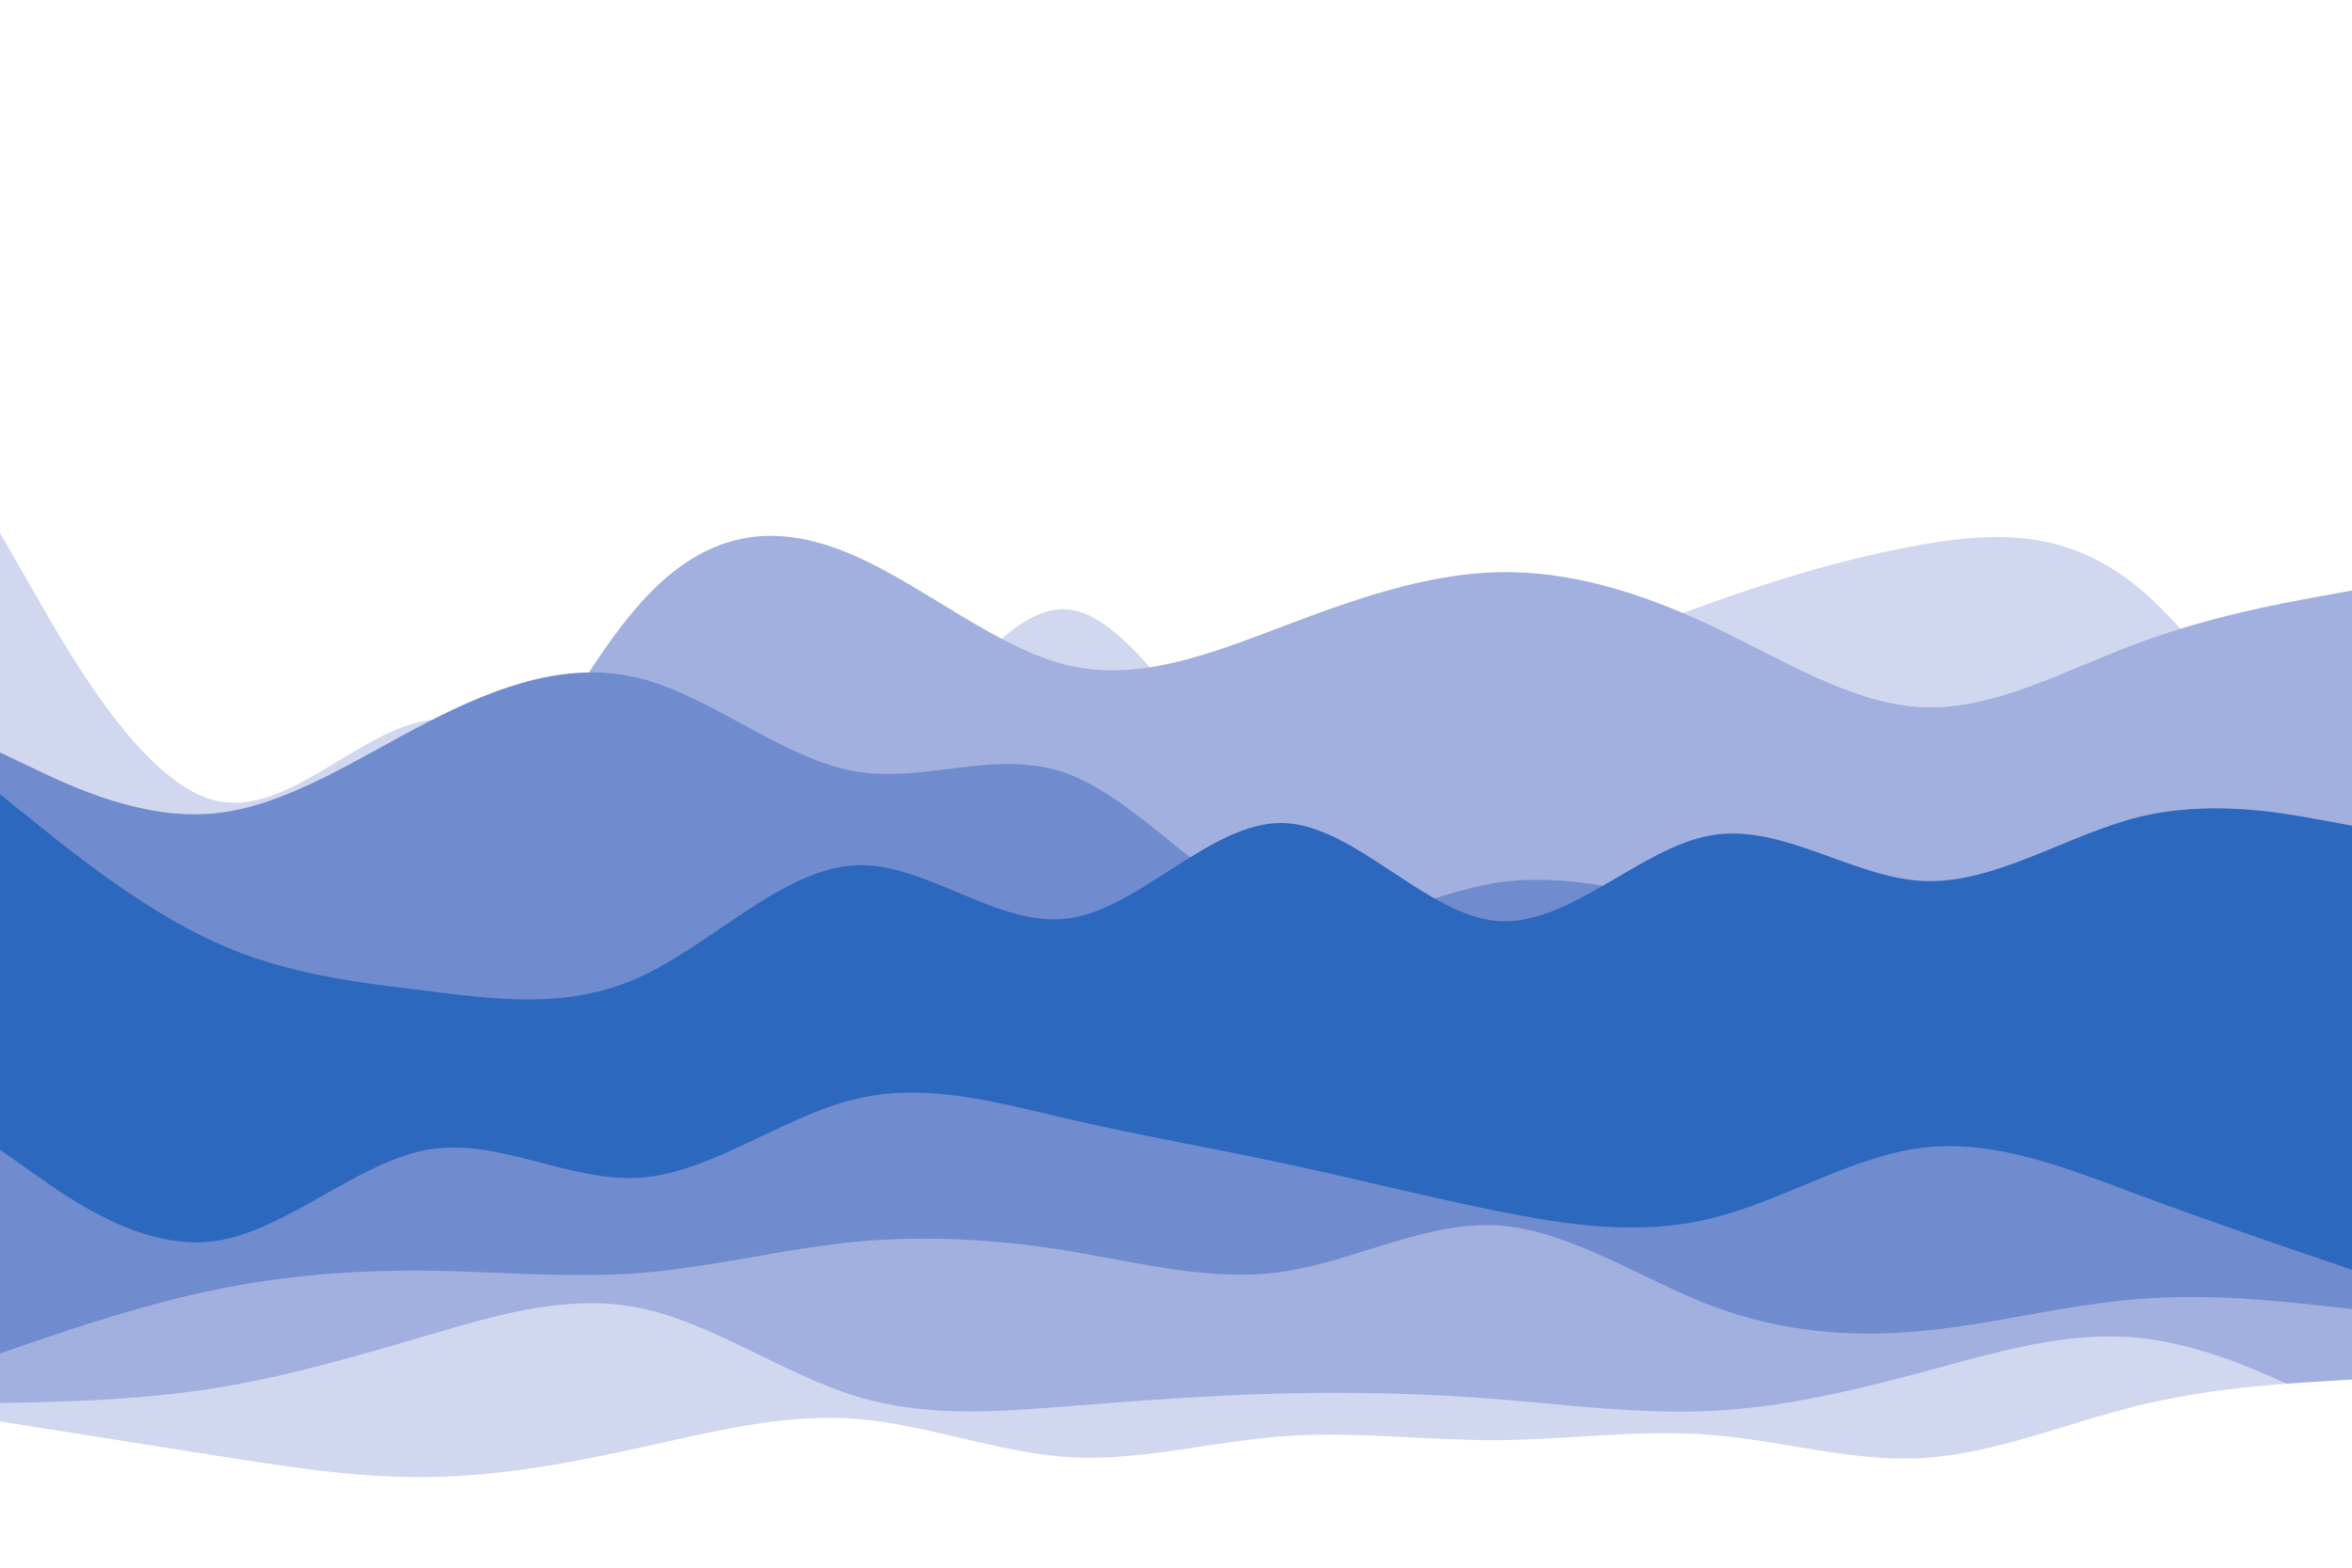
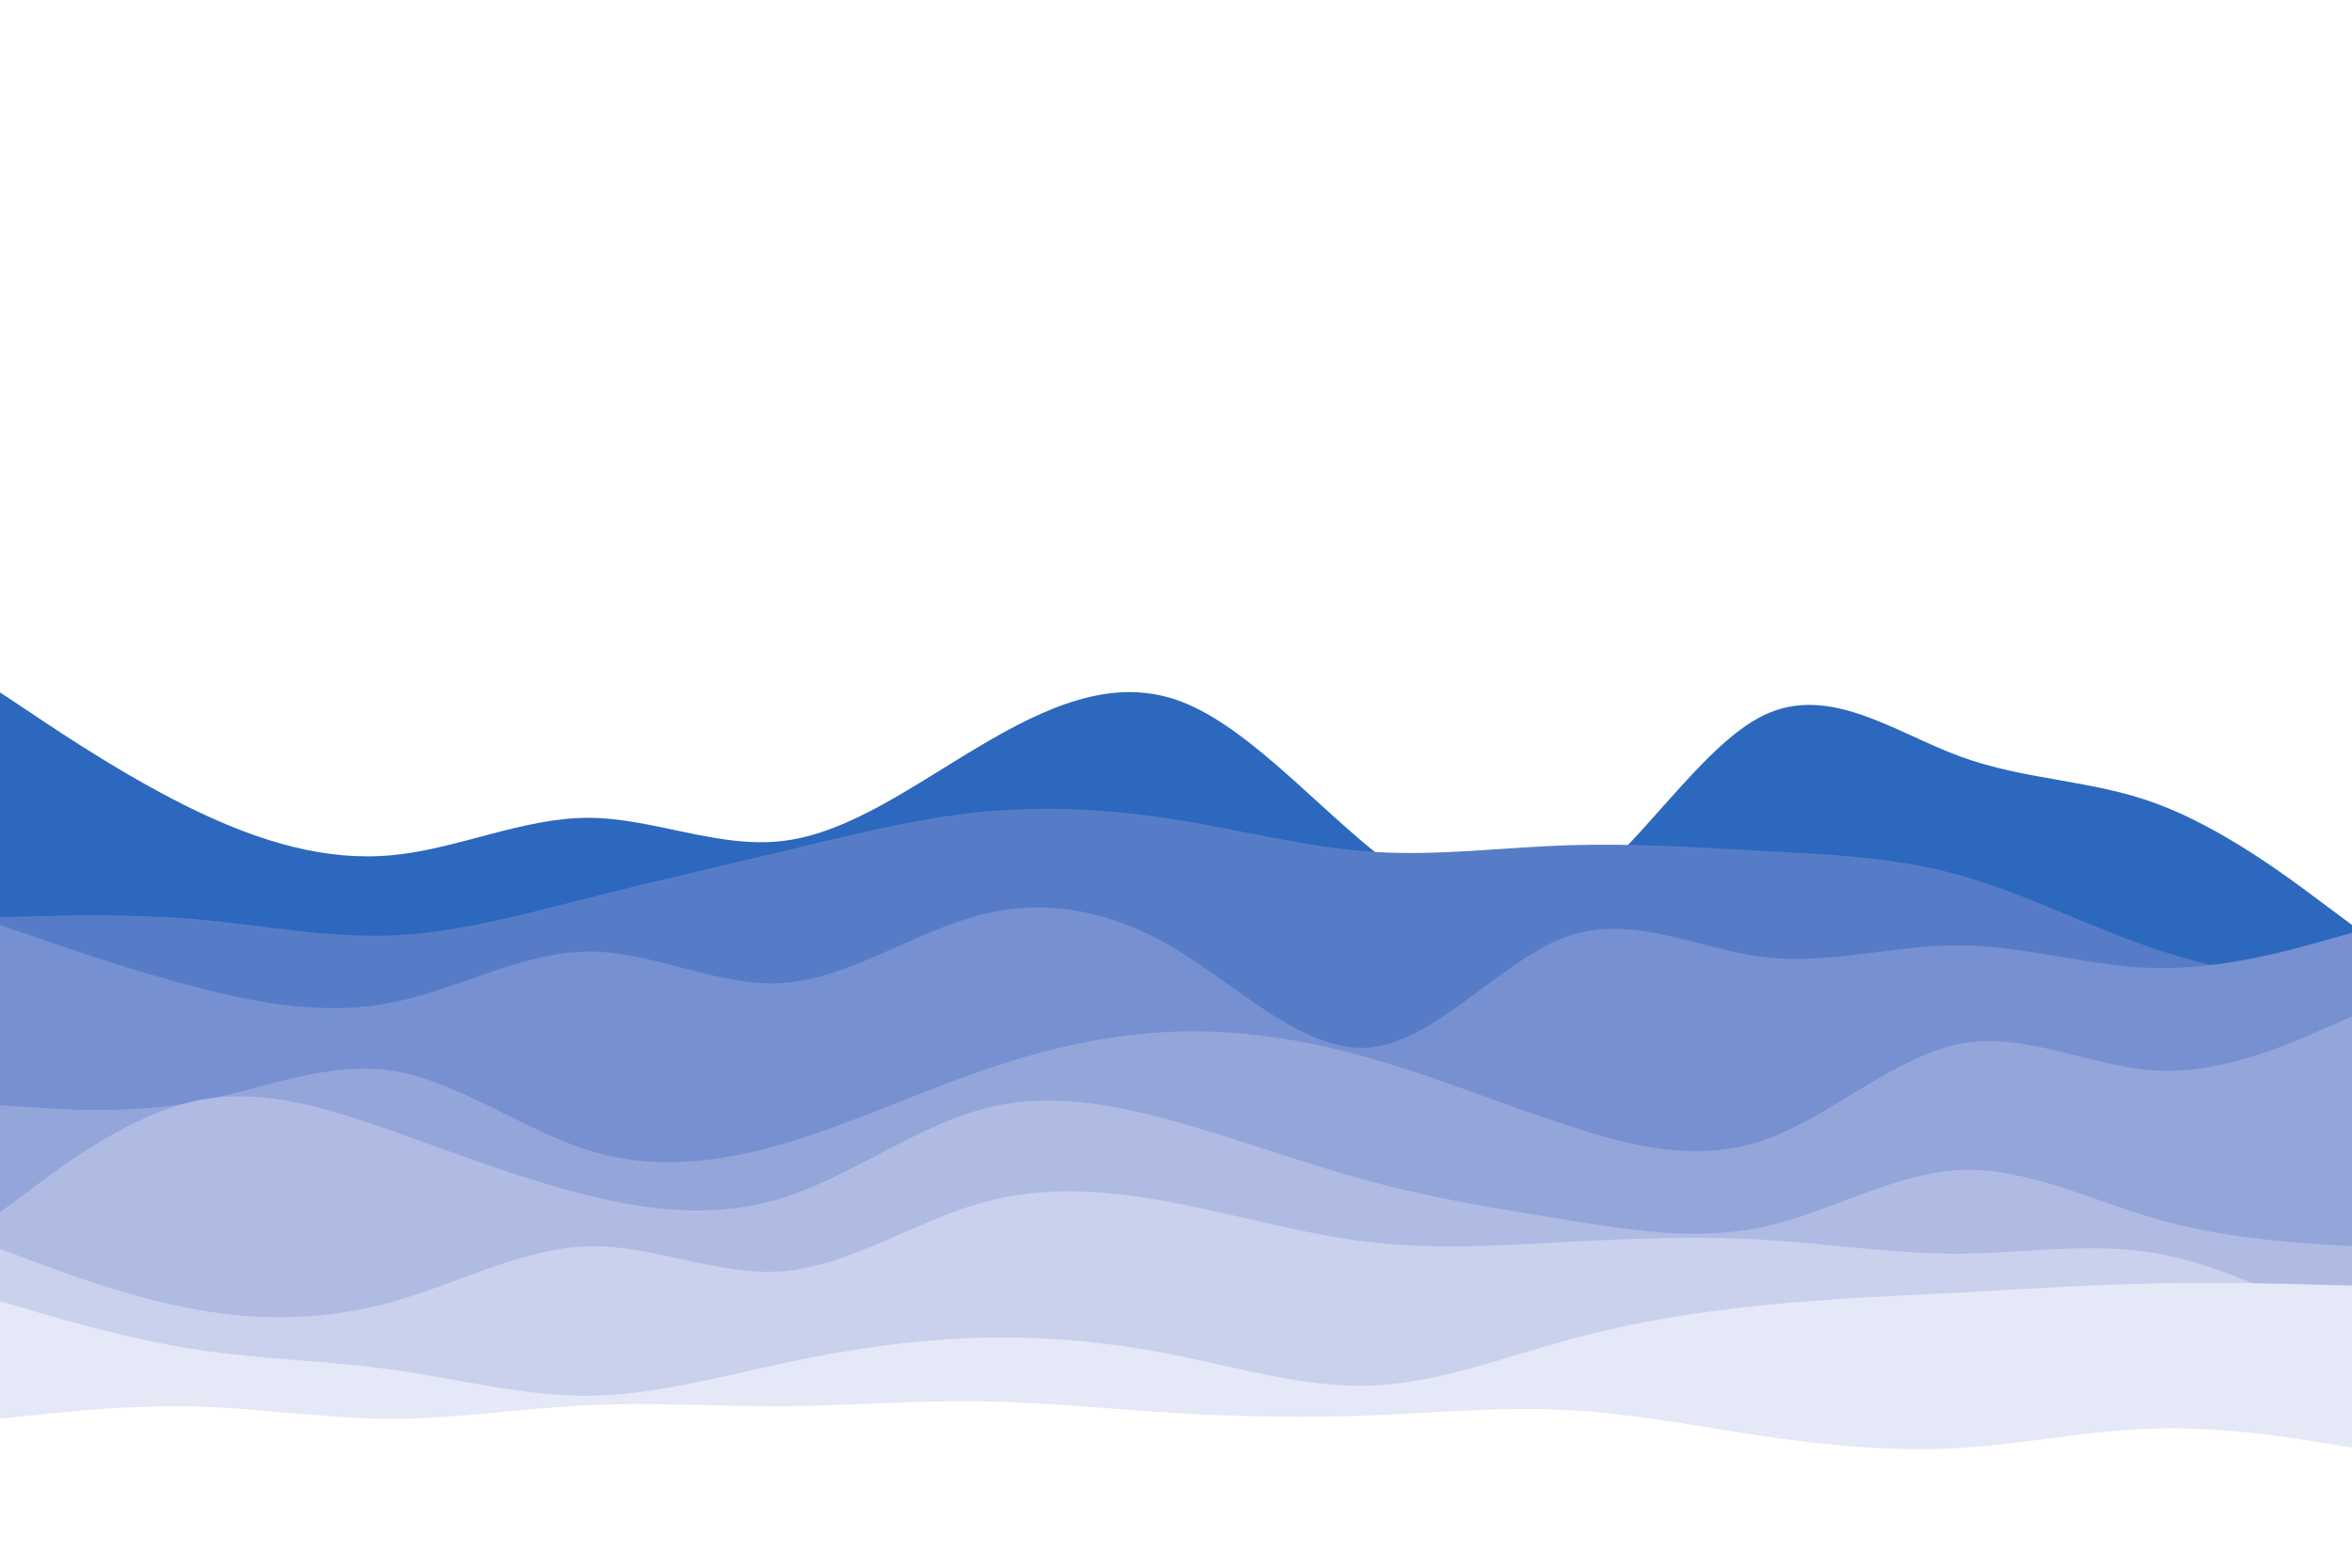
<svg xmlns="http://www.w3.org/2000/svg" id="visual" viewBox="0 0 900 600" width="900" height="600" version="1.1">
  <rect x="0" y="0" width="900" height="600" fill="#ffffff" />
-   <path d="M0 221L13.7 209.7C27.3 198.3 54.7 175.7 82 169.3C109.3 163 136.7 173 163.8 203.2C191 233.3 218 283.7 245.2 290.2C272.3 296.7 299.7 259.3 327 238.3C354.3 217.3 381.7 212.7 409 231C436.3 249.3 463.7 290.7 491 287.7C518.3 284.7 545.7 237.3 573 235.5C600.3 233.7 627.7 277.3 654.8 265.2C682 253 709 185 736.2 185C763.3 185 790.7 253 818 282.2C845.3 311.3 872.7 301.7 886.3 296.8L900 292L900 601L886.3 601C872.7 601 845.3 601 818 601C790.7 601 763.3 601 736.2 601C709 601 682 601 654.8 601C627.7 601 600.3 601 573 601C545.7 601 518.3 601 491 601C463.7 601 436.3 601 409 601C381.7 601 354.3 601 327 601C299.7 601 272.3 601 245.2 601C218 601 191 601 163.8 601C136.7 601 109.3 601 82 601C54.7 601 27.3 601 13.7 601L0 601Z" fill="#ffffff" />
-   <path d="M0 204L13.7 227.8C27.3 251.7 54.7 299.3 82 306.3C109.3 313.3 136.7 279.7 163.8 275.7C191 271.7 218 297.3 245.2 312.5C272.3 327.7 299.7 332.3 327 308C354.3 283.7 381.7 230.3 409 233.3C436.3 236.3 463.7 295.7 491 310C518.3 324.3 545.7 293.7 573 272.7C600.3 251.7 627.7 240.3 654.8 230.7C682 221 709 213 736.2 208.3C763.3 203.7 790.7 202.3 818 224.7C845.3 247 872.7 293 886.3 316L900 339L900 601L886.3 601C872.7 601 845.3 601 818 601C790.7 601 763.3 601 736.2 601C709 601 682 601 654.8 601C627.7 601 600.3 601 573 601C545.7 601 518.3 601 491 601C463.7 601 436.3 601 409 601C381.7 601 354.3 601 327 601C299.7 601 272.3 601 245.2 601C218 601 191 601 163.8 601C136.7 601 109.3 601 82 601C54.7 601 27.3 601 13.7 601L0 601Z" fill="#d1d7ef" />
-   <path d="M0 328L13.7 331.5C27.3 335 54.7 342 82 351.2C109.3 360.3 136.7 371.7 163.8 346.8C191 322 218 261 245.2 230.7C272.3 200.3 299.7 200.7 327 212.7C354.3 224.7 381.7 248.3 409 254.7C436.3 261 463.7 250 491 239.7C518.3 229.3 545.7 219.7 573 219C600.3 218.3 627.7 226.7 654.8 239.5C682 252.3 709 269.7 736.2 270.7C763.3 271.7 790.7 256.3 818 246.2C845.3 236 872.7 231 886.3 228.5L900 226L900 601L886.3 601C872.7 601 845.3 601 818 601C790.7 601 763.3 601 736.2 601C709 601 682 601 654.8 601C627.7 601 600.3 601 573 601C545.7 601 518.3 601 491 601C463.7 601 436.3 601 409 601C381.7 601 354.3 601 327 601C299.7 601 272.3 601 245.2 601C218 601 191 601 163.8 601C136.7 601 109.3 601 82 601C54.7 601 27.3 601 13.7 601L0 601Z" fill="#a2b0df" />
-   <path d="M0 288L13.7 294.5C27.3 301 54.7 314 82 311.3C109.3 308.7 136.7 290.3 163.8 276.3C191 262.3 218 252.7 245.2 259.7C272.3 266.7 299.7 290.3 327 295.2C354.3 300 381.7 286 409 296.3C436.3 306.7 463.7 341.3 491 350.2C518.3 359 545.7 342 573 337.8C600.3 333.7 627.7 342.3 654.8 346.8C682 351.3 709 351.7 736.2 353.3C763.3 355 790.7 358 818 354.2C845.3 350.3 872.7 339.7 886.3 334.3L900 329L900 601L886.3 601C872.7 601 845.3 601 818 601C790.7 601 763.3 601 736.2 601C709 601 682 601 654.8 601C627.7 601 600.3 601 573 601C545.7 601 518.3 601 491 601C463.7 601 436.3 601 409 601C381.7 601 354.3 601 327 601C299.7 601 272.3 601 245.2 601C218 601 191 601 163.8 601C136.7 601 109.3 601 82 601C54.7 601 27.3 601 13.7 601L0 601Z" fill="#708bce" />
-   <path d="M0 304L13.7 315C27.3 326 54.7 348 82 360.5C109.3 373 136.7 376 163.8 379.3C191 382.7 218 386.3 245.2 373.8C272.3 361.3 299.7 332.7 327 331.2C354.3 329.7 381.7 355.3 409 351.5C436.3 347.7 463.7 314.3 491 315C518.3 315.7 545.7 350.3 573 352.5C600.3 354.7 627.7 324.3 654.8 319.7C682 315 709 336 736.2 337.2C763.3 338.3 790.7 319.7 818 312.8C845.3 306 872.7 311 886.3 313.5L900 316L900 601L886.3 601C872.7 601 845.3 601 818 601C790.7 601 763.3 601 736.2 601C709 601 682 601 654.8 601C627.7 601 600.3 601 573 601C545.7 601 518.3 601 491 601C463.7 601 436.3 601 409 601C381.7 601 354.3 601 327 601C299.7 601 272.3 601 245.2 601C218 601 191 601 163.8 601C136.7 601 109.3 601 82 601C54.7 601 27.3 601 13.7 601L0 601Z" fill="#2c68bd" />
-   <path d="M0 432L13.7 418.3C27.3 404.7 54.7 377.3 82 380.7C109.3 384 136.7 418 163.8 423.5C191 429 218 406 245.2 395.5C272.3 385 299.7 387 327 398.3C354.3 409.7 381.7 430.3 409 423C436.3 415.7 463.7 380.3 491 375.2C518.3 370 545.7 395 573 399.5C600.3 404 627.7 388 654.8 390.2C682 392.3 709 412.7 736.2 419.2C763.3 425.7 790.7 418.3 818 404.8C845.3 391.3 872.7 371.7 886.3 361.8L900 352L900 601L886.3 601C872.7 601 845.3 601 818 601C790.7 601 763.3 601 736.2 601C709 601 682 601 654.8 601C627.7 601 600.3 601 573 601C545.7 601 518.3 601 491 601C463.7 601 436.3 601 409 601C381.7 601 354.3 601 327 601C299.7 601 272.3 601 245.2 601C218 601 191 601 163.8 601C136.7 601 109.3 601 82 601C54.7 601 27.3 601 13.7 601L0 601Z" fill="#2c68bd" />
-   <path d="M0 387L13.7 398.7C27.3 410.3 54.7 433.7 82 430.7C109.3 427.7 136.7 398.3 163.8 392.5C191 386.7 218 404.3 245.2 413.3C272.3 422.3 299.7 422.7 327 429.8C354.3 437 381.7 451 409 452.2C436.3 453.3 463.7 441.7 491 442.7C518.3 443.7 545.7 457.3 573 464.5C600.3 471.7 627.7 472.3 654.8 463.8C682 455.3 709 437.7 736.2 433.8C763.3 430 790.7 440 818 448.3C845.3 456.7 872.7 463.3 886.3 466.7L900 470L900 601L886.3 601C872.7 601 845.3 601 818 601C790.7 601 763.3 601 736.2 601C709 601 682 601 654.8 601C627.7 601 600.3 601 573 601C545.7 601 518.3 601 491 601C463.7 601 436.3 601 409 601C381.7 601 354.3 601 327 601C299.7 601 272.3 601 245.2 601C218 601 191 601 163.8 601C136.7 601 109.3 601 82 601C54.7 601 27.3 601 13.7 601L0 601Z" fill="#2c68bd" />
-   <path d="M0 440L13.7 449.7C27.3 459.3 54.7 478.7 82 475C109.3 471.3 136.7 444.7 163.8 440C191 435.3 218 452.7 245.2 450.7C272.3 448.7 299.7 427.3 327 420.7C354.3 414 381.7 422 409 428.3C436.3 434.7 463.7 439.3 491 445.2C518.3 451 545.7 458 573 463.5C600.3 469 627.7 473 654.8 466.3C682 459.7 709 442.3 736.2 439.2C763.3 436 790.7 447 818 457.2C845.3 467.3 872.7 476.7 886.3 481.3L900 486L900 601L886.3 601C872.7 601 845.3 601 818 601C790.7 601 763.3 601 736.2 601C709 601 682 601 654.8 601C627.7 601 600.3 601 573 601C545.7 601 518.3 601 491 601C463.7 601 436.3 601 409 601C381.7 601 354.3 601 327 601C299.7 601 272.3 601 245.2 601C218 601 191 601 163.8 601C136.7 601 109.3 601 82 601C54.7 601 27.3 601 13.7 601L0 601Z" fill="#708bce" />
-   <path d="M0 518L13.7 513.3C27.3 508.7 54.7 499.3 82 493.7C109.3 488 136.7 486 163.8 486.3C191 486.7 218 489.3 245.2 487.2C272.3 485 299.7 478 327 475.3C354.3 472.7 381.7 474.3 409 478.8C436.3 483.3 463.7 490.7 491 486.7C518.3 482.7 545.7 467.3 573 469C600.3 470.7 627.7 489.3 654.8 499.7C682 510 709 512 736.2 509.3C763.3 506.7 790.7 499.3 818 497.2C845.3 495 872.7 498 886.3 499.5L900 501L900 601L886.3 601C872.7 601 845.3 601 818 601C790.7 601 763.3 601 736.2 601C709 601 682 601 654.8 601C627.7 601 600.3 601 573 601C545.7 601 518.3 601 491 601C463.7 601 436.3 601 409 601C381.7 601 354.3 601 327 601C299.7 601 272.3 601 245.2 601C218 601 191 601 163.8 601C136.7 601 109.3 601 82 601C54.7 601 27.3 601 13.7 601L0 601Z" fill="#a2b0df" />
-   <path d="M0 537L13.7 536.7C27.3 536.3 54.7 535.7 82 531.3C109.3 527 136.7 519 163.8 511C191 503 218 495 245.2 500.7C272.3 506.3 299.7 525.7 327 534.2C354.3 542.7 381.7 540.3 409 538.2C436.3 536 463.7 534 491 533.3C518.3 532.7 545.7 533.3 573 535.5C600.3 537.7 627.7 541.3 654.8 540C682 538.7 709 532.3 736.2 525C763.3 517.7 790.7 509.3 818 512C845.3 514.7 872.7 528.3 886.3 535.2L900 542L900 601L886.3 601C872.7 601 845.3 601 818 601C790.7 601 763.3 601 736.2 601C709 601 682 601 654.8 601C627.7 601 600.3 601 573 601C545.7 601 518.3 601 491 601C463.7 601 436.3 601 409 601C381.7 601 354.3 601 327 601C299.7 601 272.3 601 245.2 601C218 601 191 601 163.8 601C136.7 601 109.3 601 82 601C54.7 601 27.3 601 13.7 601L0 601Z" fill="#d1d7ef" />
-   <path d="M0 544L13.7 546.2C27.3 548.3 54.7 552.7 82 557C109.3 561.3 136.7 565.7 163.8 565.3C191 565 218 560 245.2 554C272.3 548 299.7 541 327 543C354.3 545 381.7 556 409 557.7C436.3 559.3 463.7 551.7 491 549.7C518.3 547.7 545.7 551.3 573 551.2C600.3 551 627.7 547 654.8 549.2C682 551.3 709 559.7 736.2 558C763.3 556.3 790.7 544.7 818 538C845.3 531.3 872.7 529.7 886.3 528.8L900 528L900 601L886.3 601C872.7 601 845.3 601 818 601C790.7 601 763.3 601 736.2 601C709 601 682 601 654.8 601C627.7 601 600.3 601 573 601C545.7 601 518.3 601 491 601C463.7 601 436.3 601 409 601C381.7 601 354.3 601 327 601C299.7 601 272.3 601 245.2 601C218 601 191 601 163.8 601C136.7 601 109.3 601 82 601C54.7 601 27.3 601 13.7 601L0 601Z" fill="#ffffff" />
+   <path d="M0 265L12.5 273.3C25 281.7 50 298.3 75 310.3C100 322.3 125 329.7 150 327.3C175 325 200 313 225 313C250 313 275 325 300 321.8C325 318.7 350 300.3 375 285.5C400 270.7 425 259.3 450 267.8C475 276.3 500 304.7 525 325.2C550 345.7 575 358.3 600 343.3C625 328.3 650 285.7 675 273.7C700 261.7 725 280.3 750 289.5C775 298.7 800 298.3 825 307.5C850 316.7 875 335.3 887.5 344.7L900 354L900 601L887.5 601C875 601 850 601 825 601C800 601 775 601 750 601C725 601 700 601 675 601C650 601 625 601 600 601C575 601 550 601 525 601C500 601 475 601 450 601C425 601 400 601 375 601C350 601 325 601 300 601C275 601 250 601 225 601C200 601 175 601 150 601C125 601 100 601 75 601C50 601 25 601 12.5 601L0 601Z" fill="#2c68bd" />
+   <path d="M0 351L12.5 350.7C25 350.3 50 349.7 75 351.8C100 354 125 359 150 358C175 357 200 350 225 343.7C250 337.3 275 331.7 300 325.7C325 319.7 350 313.3 375 310.8C400 308.3 425 309.7 450 313.7C475 317.7 500 324.3 525 326C550 327.7 575 324.3 600 323.5C625 322.7 650 324.3 675 325.7C700 327 725 328 750 335C775 342 800 355 825 363.3C850 371.7 875 375.3 887.5 377.2L900 379L900 601L887.5 601C875 601 850 601 825 601C800 601 775 601 750 601C725 601 700 601 675 601C650 601 625 601 600 601C575 601 550 601 525 601C500 601 475 601 450 601C425 601 400 601 375 601C350 601 325 601 300 601C275 601 250 601 225 601C200 601 175 601 150 601C125 601 100 601 75 601C50 601 25 601 12.5 601L0 601Z" fill="#577cc7" />
+   <path d="M0 354L12.5 358.3C25 362.7 50 371.3 75 377.8C100 384.3 125 388.7 150 383.7C175 378.7 200 364.3 225 364.2C250 364 275 378 300 376.2C325 374.3 350 356.7 375 350.2C400 343.7 425 348.3 450 363.3C475 378.3 500 403.7 525 400.8C550 398 575 367 600 358.3C625 349.7 650 363.3 675 366.3C700 369.3 725 361.7 750 361.8C775 362 800 370 825 370.5C850 371 875 364 887.5 360.5L900 357L900 601L887.5 601C875 601 850 601 825 601C800 601 775 601 750 601C725 601 700 601 675 601C650 601 625 601 600 601C575 601 550 601 525 601C500 601 475 601 450 601C425 601 400 601 375 601C350 601 325 601 300 601C275 601 250 601 225 601C200 601 175 601 150 601C125 601 100 601 75 601C50 601 25 601 12.5 601L0 601Z" fill="#7790d1" />
+   <path d="M0 423L12.5 423.8C25 424.7 50 426.3 75 421.7C100 417 125 406 150 409.8C175 413.7 200 432.3 225 440.2C250 448 275 445 300 437.7C325 430.3 350 418.7 375 410C400 401.3 425 395.7 450 394.8C475 394 500 398 525 405.2C550 412.3 575 422.7 600 430.8C625 439 650 445 675 436.3C700 427.7 725 404.3 750 399.5C775 394.7 800 408.3 825 409.7C850 411 875 400 887.5 394.5L900 389L900 601L887.5 601C875 601 850 601 825 601C800 601 775 601 750 601C725 601 700 601 675 601C650 601 625 601 600 601C575 601 550 601 525 601C500 601 475 601 450 601C425 601 400 601 375 601C350 601 325 601 300 601C275 601 250 601 225 601C200 601 175 601 150 601C125 601 100 601 75 601C50 601 25 601 12.5 601L0 601Z" fill="#94a5da" />
+   <path d="M0 464L12.5 454.7C25 445.3 50 426.7 75 421.3C100 416 125 424 150 432.8C175 441.7 200 451.3 225 457.5C250 463.7 275 466.3 300 458.3C325 450.3 350 431.7 375 424.7C400 417.7 425 422.3 450 429.3C475 436.3 500 445.7 525 452.3C550 459 575 463 600 467C625 471 650 475 675 469.5C700 464 725 449 750 447.8C775 446.7 800 459.3 825 466.5C850 473.7 875 475.3 887.5 476.2L900 477L900 601L887.5 601C875 601 850 601 825 601C800 601 775 601 750 601C725 601 700 601 675 601C650 601 625 601 600 601C575 601 550 601 525 601C500 601 475 601 450 601C425 601 400 601 375 601C350 601 325 601 300 601C275 601 250 601 225 601C200 601 175 601 150 601C125 601 100 601 75 601C50 601 25 601 12.5 601L0 601Z" fill="#b0bbe4" />
+   <path d="M0 478L12.5 482.7C25 487.3 50 496.7 75 501.2C100 505.7 125 505.3 150 498.3C175 491.3 200 477.7 225 477C250 476.3 275 488.7 300 486.5C325 484.3 350 467.7 375 460.5C400 453.3 425 455.7 450 460.5C475 465.3 500 472.7 525 475.5C550 478.3 575 476.7 600 475.3C625 474 650 473 675 474.5C700 476 725 480 750 479.8C775 479.7 800 475.3 825 479.7C850 484 875 497 887.5 503.5L900 510L900 601L887.5 601C875 601 850 601 825 601C800 601 775 601 750 601C725 601 700 601 675 601C650 601 625 601 600 601C575 601 550 601 525 601C500 601 475 601 450 601C425 601 400 601 375 601C350 601 325 601 300 601C275 601 250 601 225 601C200 601 175 601 150 601C125 601 100 601 75 601C50 601 25 601 12.5 601L0 601Z" fill="#cad1ed" />
+   <path d="M0 498L12.5 501.7C25 505.3 50 512.7 75 516.5C100 520.3 125 520.7 150 524.2C175 527.7 200 534.3 225 534.2C250 534 275 527 300 521.7C325 516.3 350 512.7 375 512C400 511.3 425 513.7 450 518.7C475 523.7 500 531.3 525 530.3C550 529.3 575 519.7 600 512.8C625 506 650 502 675 499.5C700 497 725 496 750 494.7C775 493.3 800 491.7 825 491.2C850 490.7 875 491.3 887.5 491.7L900 492L900 601L887.5 601C875 601 850 601 825 601C800 601 775 601 750 601C725 601 700 601 675 601C650 601 625 601 600 601C575 601 550 601 525 601C500 601 475 601 450 601C425 601 400 601 375 601C350 601 325 601 300 601C275 601 250 601 225 601C200 601 175 601 150 601C125 601 100 601 75 601C50 601 25 601 12.5 601L0 601Z" fill="#e5e8f6" />
+   <path d="M0 543L12.5 541.7C25 540.3 50 537.7 75 538.3C100 539 125 543 150 543C175 543 200 539 225 537.8C250 536.7 275 538.3 300 538.2C325 538 350 536 375 536.3C400 536.7 425 539.3 450 540.8C475 542.3 500 542.7 525 541.7C550 540.7 575 538.3 600 539.7C625 541 650 546 675 549.7C700 553.3 725 555.7 750 554.2C775 552.7 800 547.3 825 546.7C850 546 875 550 887.5 552L900 554L900 601L887.5 601C875 601 850 601 825 601C800 601 775 601 750 601C725 601 700 601 675 601C650 601 625 601 600 601C575 601 550 601 525 601C500 601 475 601 450 601C425 601 400 601 375 601C350 601 325 601 300 601C275 601 250 601 225 601C200 601 175 601 150 601C125 601 100 601 75 601C50 601 25 601 12.5 601L0 601Z" fill="#ffffff" />
</svg>
